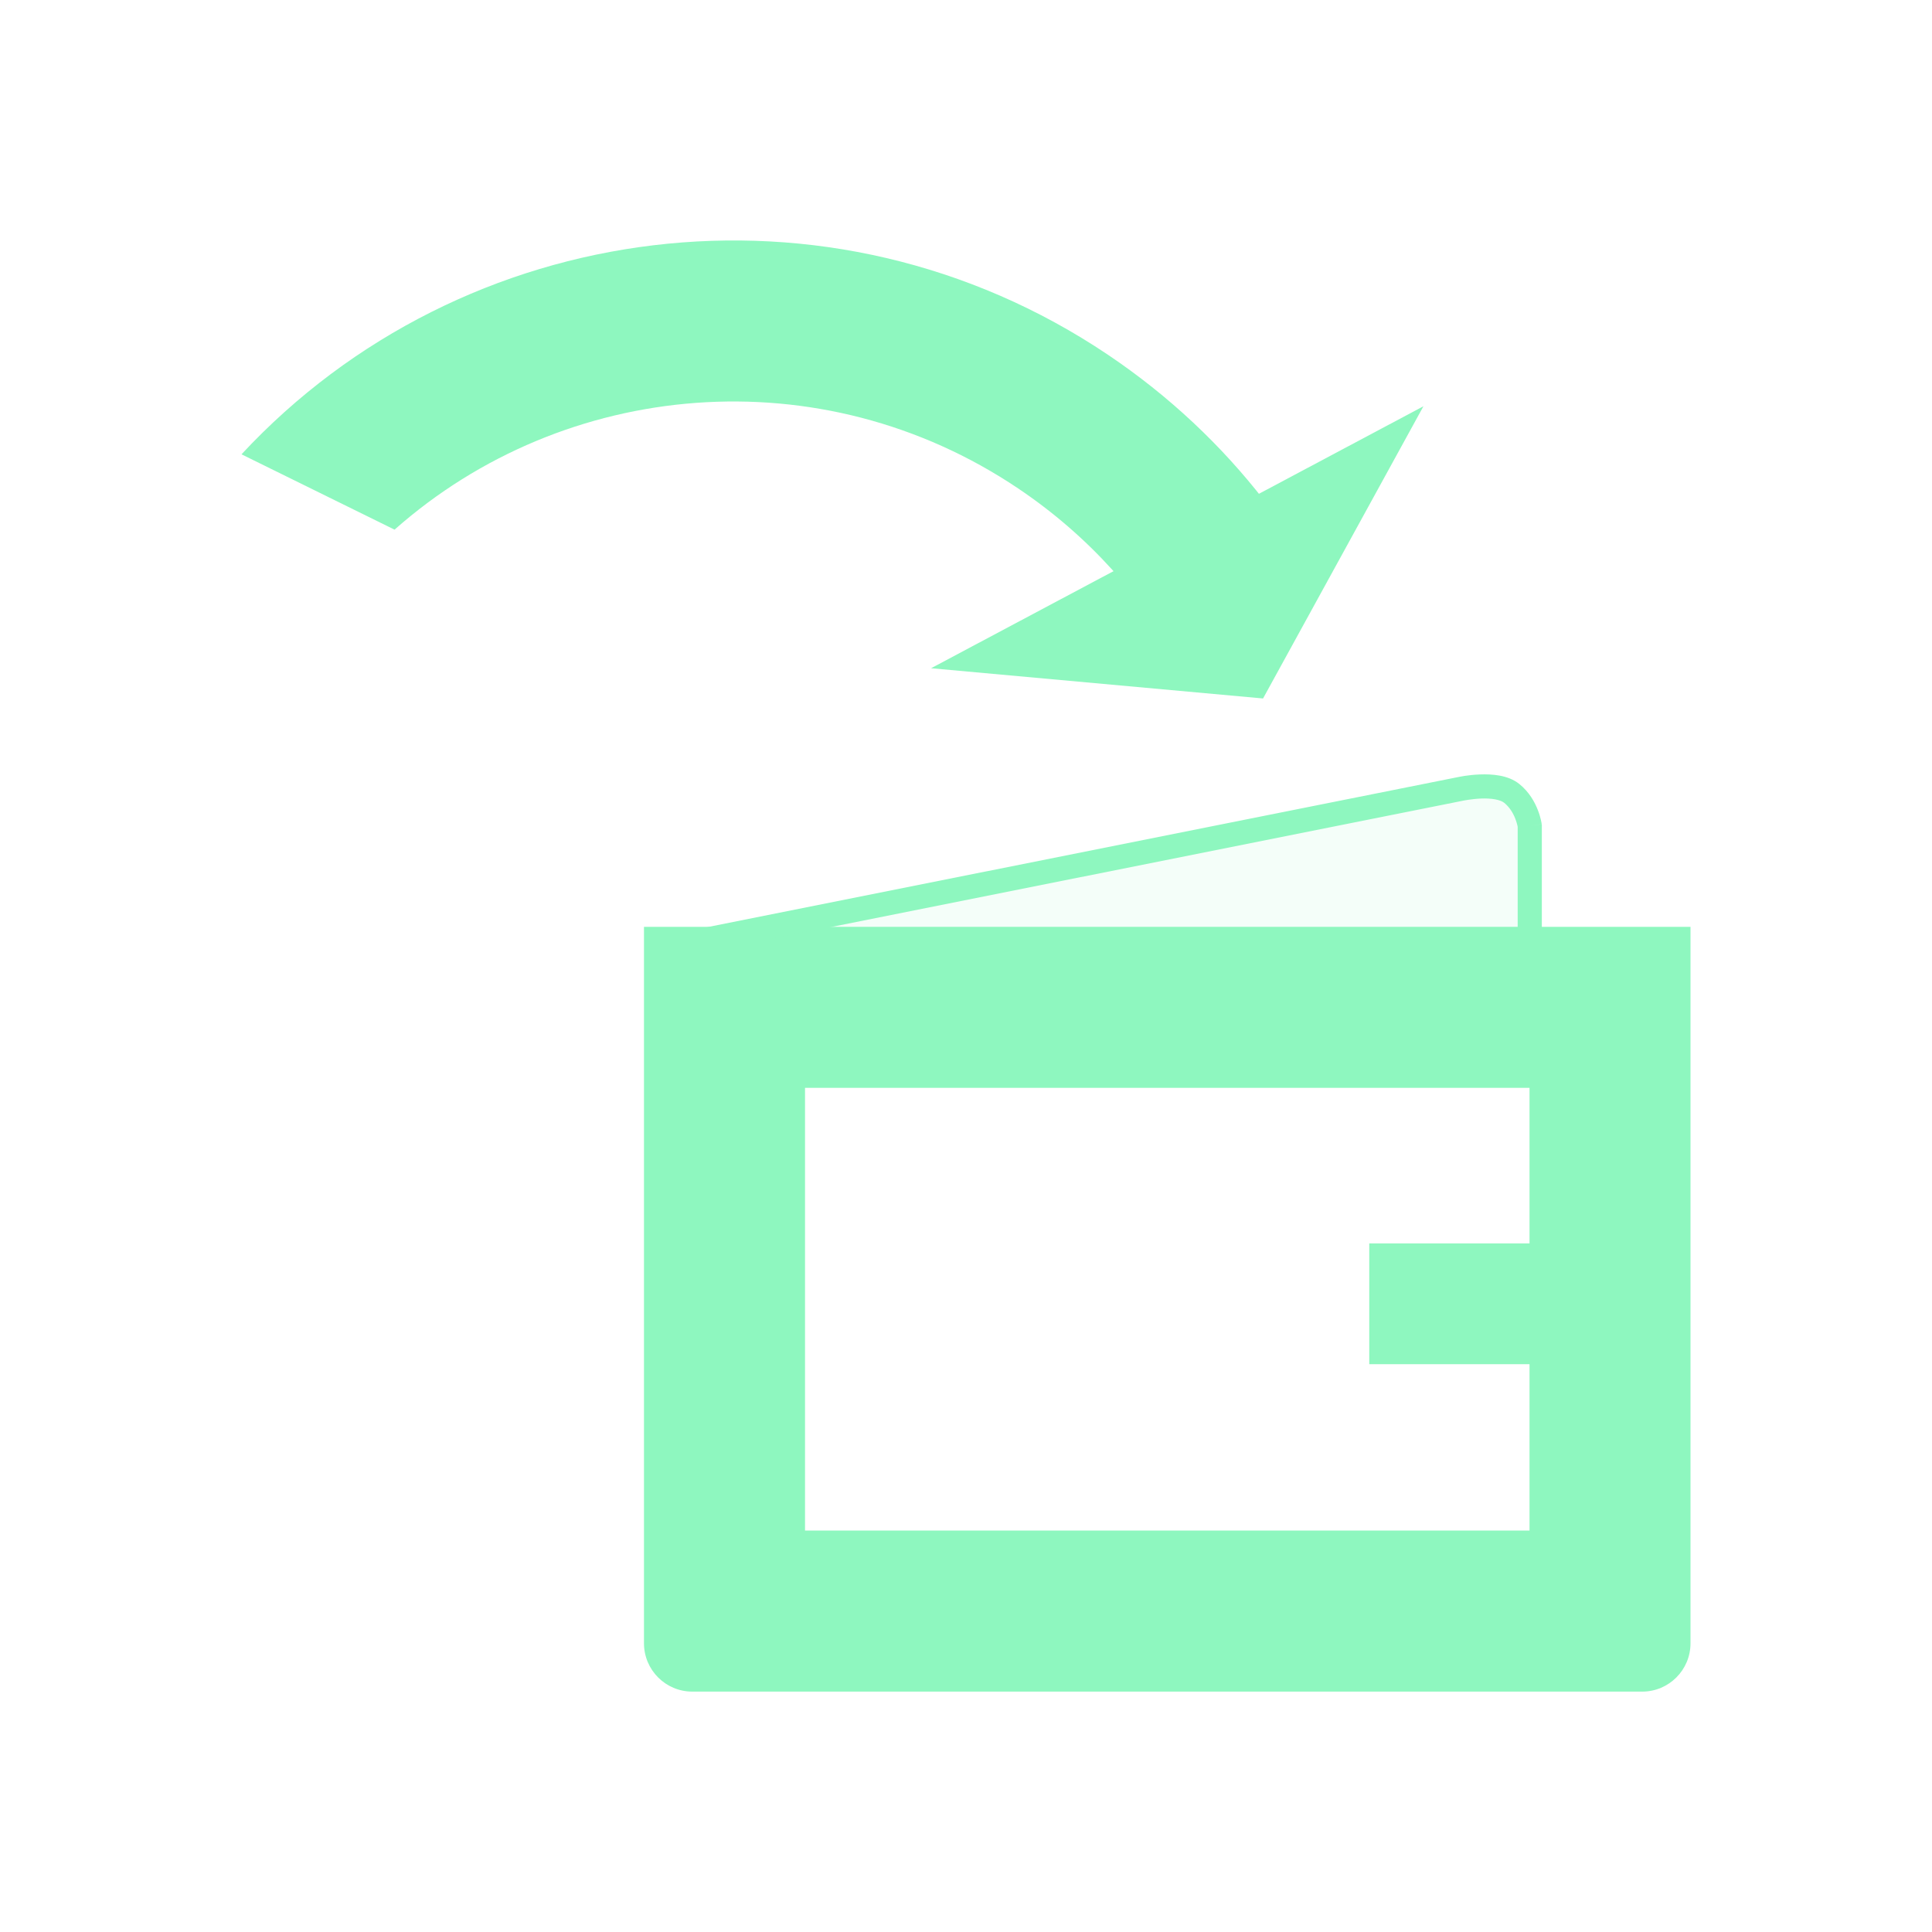
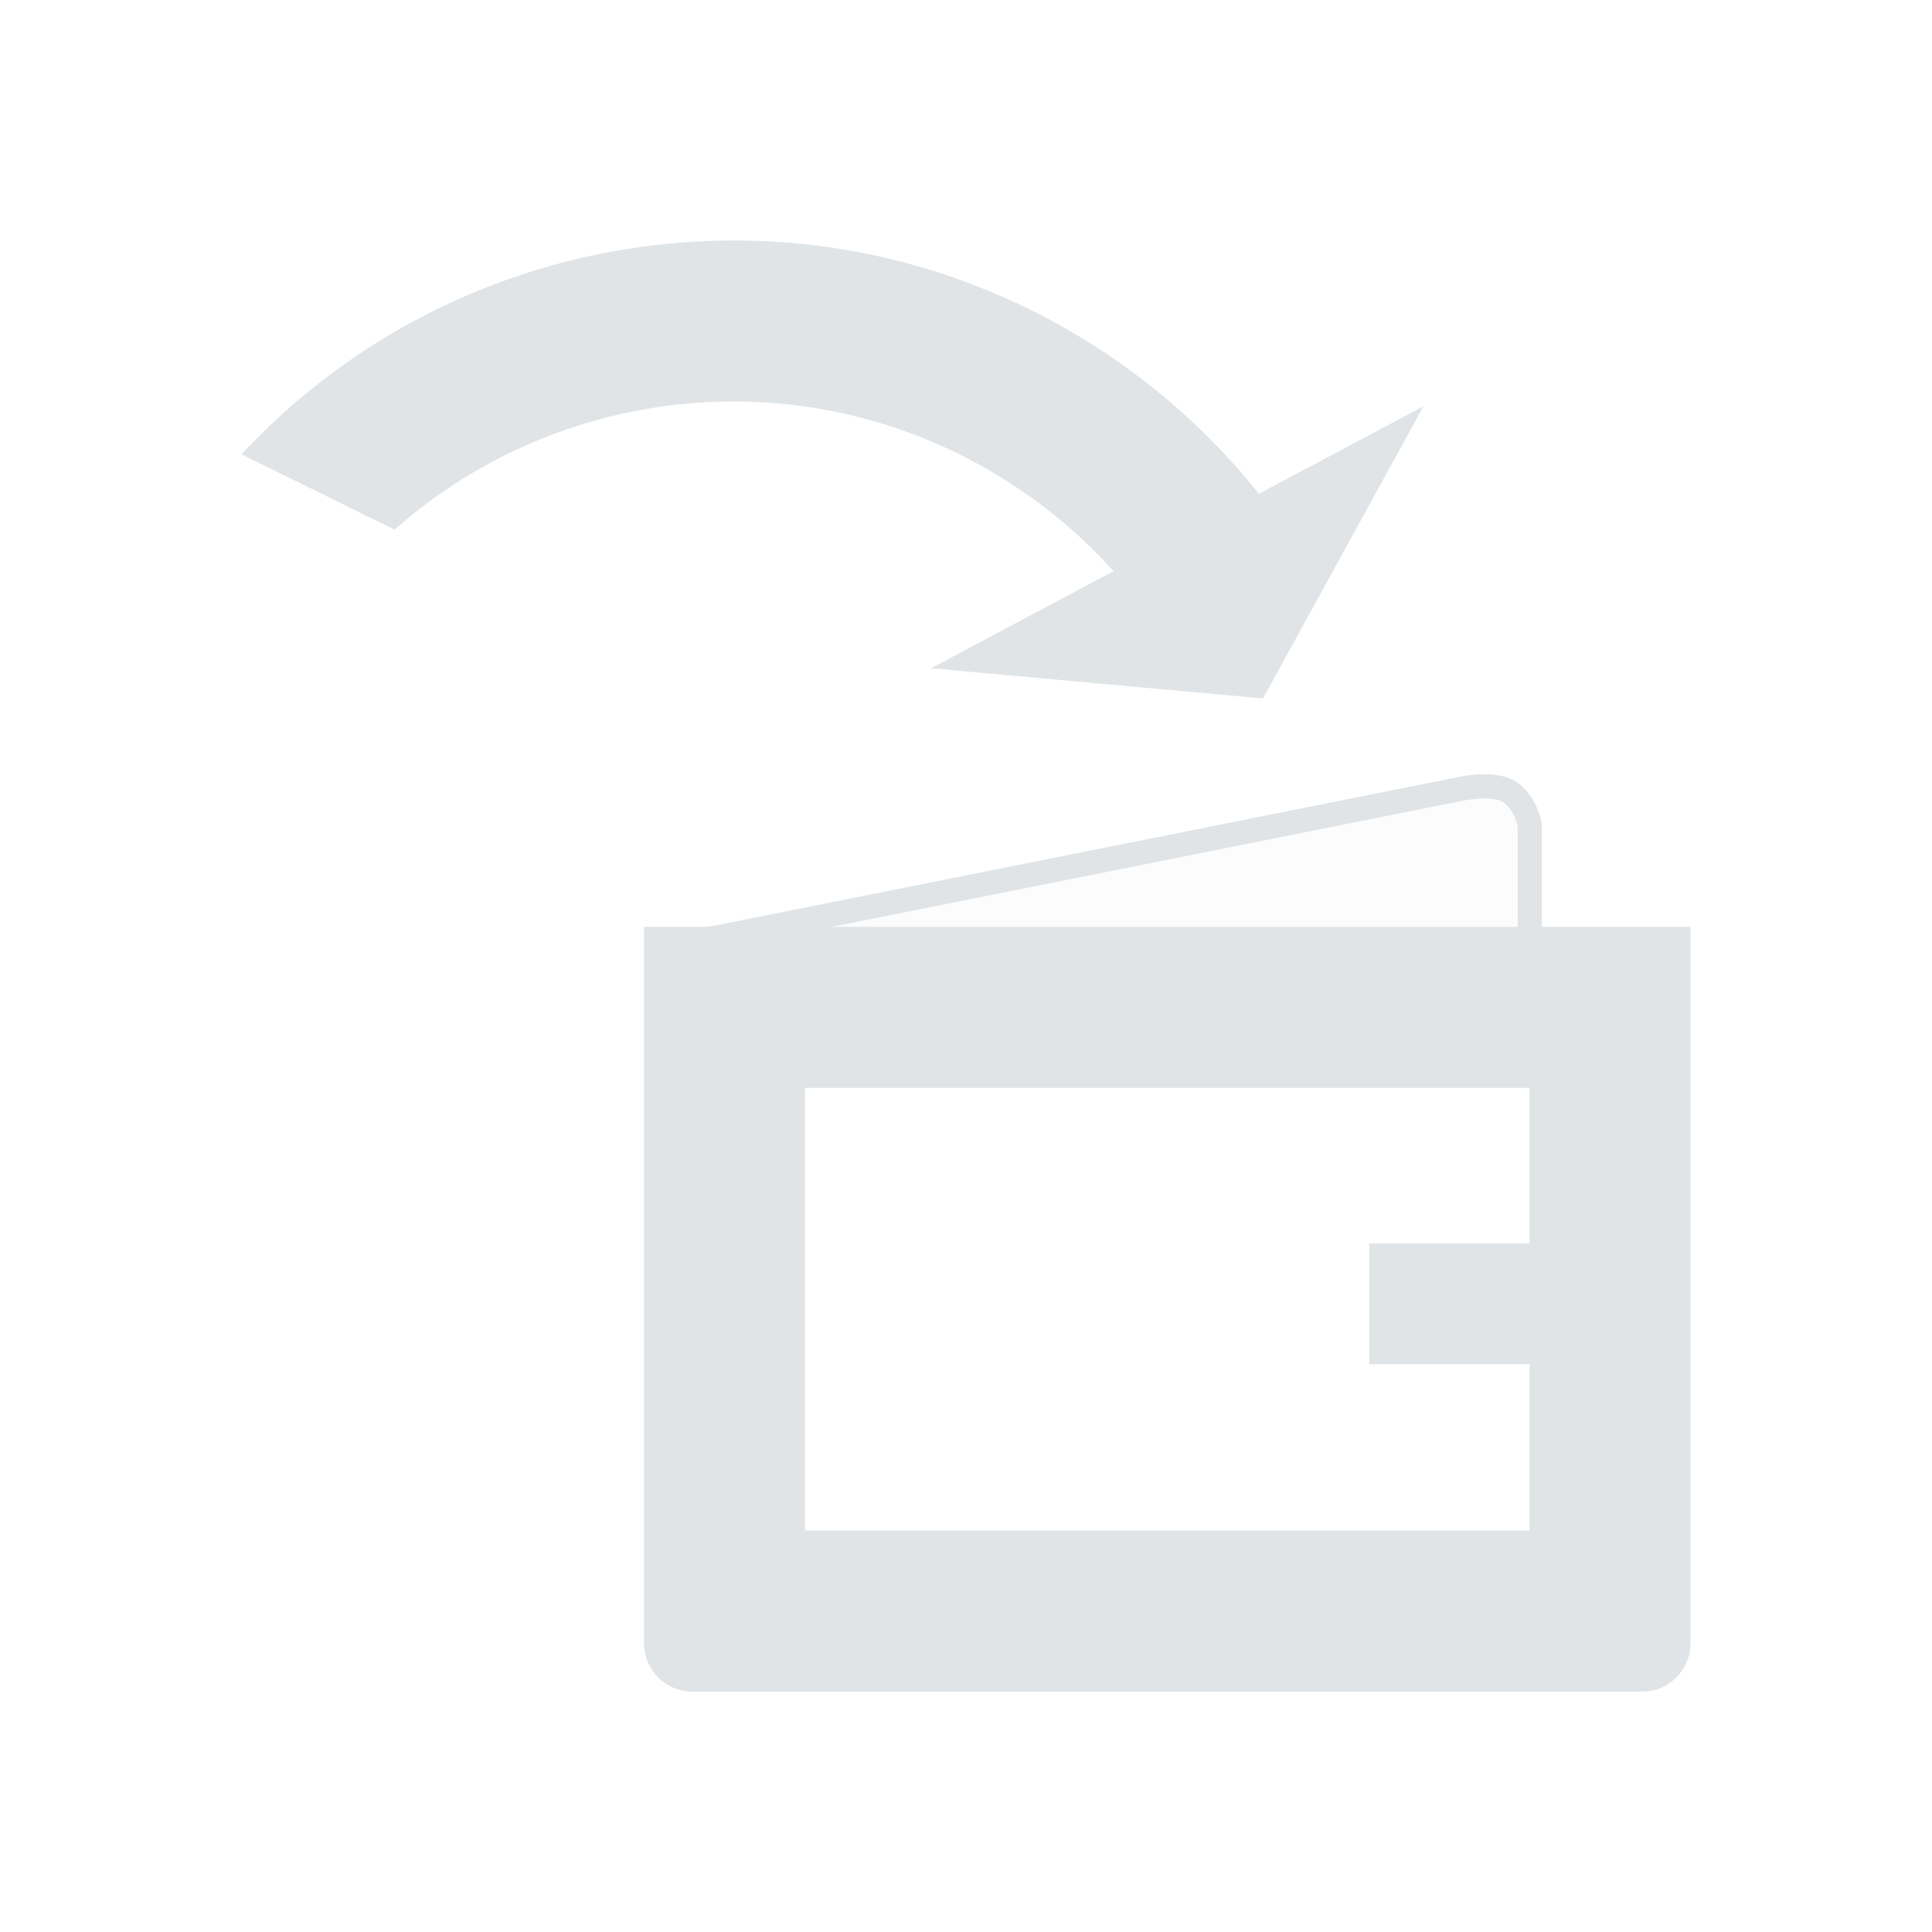
<svg xmlns="http://www.w3.org/2000/svg" width="40" height="40" viewBox="0 0 40 40" fill="none">
-   <path fill-rule="evenodd" clip-rule="evenodd" d="M35 19.189H13.333V34.023C13.333 34.575 13.781 35.023 14.333 35.023H34C34.552 35.023 35 34.575 35 34.023V19.189ZM31.667 22.523H16.667V31.689H31.667V22.523Z" fill="#8EF7BF" />
-   <rect x="28.349" y="25.744" width="3.333" height="2.5" fill="#8EF7BF" />
-   <path d="M31.672 17.096C31.672 17.096 31.619 16.687 31.302 16.428C30.985 16.169 30.24 16.333 30.24 16.333L13.468 19.685L31.672 19.685L31.672 17.096Z" fill="#8EF7BF" fill-opacity="0.1" />
-   <path d="M31.302 16.428L31.46 16.235L31.46 16.235L31.302 16.428ZM31.672 17.096L31.922 17.096L31.922 17.081L31.92 17.065L31.672 17.096ZM13.468 19.685L13.419 19.44L13.468 19.935L13.468 19.685ZM30.24 16.333L30.289 16.578L30.294 16.577L30.24 16.333ZM31.672 19.685L31.672 19.935L31.922 19.935L31.922 19.685L31.672 19.685ZM31.144 16.622C31.258 16.715 31.33 16.84 31.373 16.951C31.394 17.005 31.407 17.052 31.415 17.085C31.419 17.102 31.421 17.114 31.423 17.122C31.423 17.125 31.424 17.128 31.424 17.129C31.424 17.13 31.424 17.13 31.424 17.13C31.424 17.13 31.424 17.13 31.424 17.129C31.424 17.129 31.424 17.129 31.424 17.129C31.424 17.129 31.424 17.129 31.424 17.129C31.424 17.129 31.424 17.128 31.424 17.128C31.424 17.128 31.424 17.128 31.672 17.096C31.92 17.065 31.92 17.064 31.92 17.064C31.92 17.064 31.92 17.064 31.92 17.064C31.92 17.064 31.919 17.064 31.919 17.064C31.919 17.064 31.919 17.063 31.919 17.063C31.919 17.062 31.919 17.062 31.919 17.061C31.919 17.059 31.919 17.057 31.918 17.054C31.917 17.049 31.916 17.043 31.915 17.035C31.912 17.019 31.908 16.998 31.902 16.972C31.89 16.92 31.87 16.849 31.838 16.768C31.776 16.609 31.663 16.4 31.46 16.235L31.144 16.622ZM13.517 19.93L30.289 16.578L30.191 16.088L13.419 19.44L13.517 19.93ZM30.24 16.333C30.294 16.577 30.294 16.578 30.294 16.578C30.294 16.578 30.294 16.578 30.294 16.578C30.294 16.578 30.294 16.578 30.294 16.578C30.294 16.578 30.294 16.578 30.294 16.578C30.294 16.578 30.294 16.577 30.294 16.577C30.295 16.577 30.297 16.577 30.299 16.576C30.303 16.576 30.31 16.574 30.319 16.572C30.338 16.569 30.365 16.564 30.399 16.559C30.467 16.549 30.561 16.537 30.662 16.533C30.764 16.529 30.867 16.533 30.957 16.55C31.049 16.567 31.11 16.594 31.144 16.622L31.46 16.235C31.335 16.133 31.184 16.083 31.047 16.058C30.909 16.033 30.766 16.029 30.642 16.034C30.518 16.038 30.405 16.052 30.324 16.064C30.283 16.071 30.25 16.077 30.226 16.081C30.214 16.083 30.205 16.085 30.198 16.087C30.195 16.087 30.192 16.088 30.19 16.088C30.189 16.089 30.188 16.089 30.188 16.089C30.187 16.089 30.187 16.089 30.187 16.089C30.186 16.089 30.186 16.089 30.186 16.089C30.186 16.089 30.186 16.089 30.186 16.089C30.186 16.089 30.186 16.089 30.24 16.333ZM31.422 17.096L31.422 19.685L31.922 19.685L31.922 17.096L31.422 17.096ZM31.672 19.435L13.468 19.435L13.468 19.935L31.672 19.935L31.672 19.435Z" fill="#8EF7BF" />
-   <path d="M24.471 13.832C23.683 12.382 22.544 11.096 21.079 10.112C16.995 7.367 11.688 7.849 8.169 10.966L5 9.406C9.577 4.482 17.182 3.476 22.939 7.345C24.207 8.198 25.29 9.222 26.178 10.367L24.471 13.832Z" fill="#8EF7BF" />
-   <path d="M26.15 14.461L19.277 13.835L29.471 8.411L26.15 14.461Z" fill="#8EF7BF" />
+   <path fill-rule="evenodd" clip-rule="evenodd" d="M35 19.189H13.334V34.023C13.334 34.575 13.781 35.023 14.334 35.023H34C34.552 35.023 35 34.575 35 34.023V19.189ZM31.667 22.523H16.667V31.689H31.667V22.523Z" fill="#E0E4E6" />
+   <path d="M31.682 25.744H28.349V28.244H31.682V25.744Z" fill="#E0E4E6" />
+   <path d="M31.672 17.096C31.672 17.096 31.619 16.687 31.302 16.428C30.985 16.169 30.24 16.333 30.24 16.333L13.468 19.685H31.672V17.096Z" fill="#E0E4E6" fill-opacity="0.1" />
+   <path d="M31.672 17.096H31.922V17.08L31.92 17.064L31.672 17.096ZM13.468 19.685L13.419 19.439L13.468 19.935V19.685ZM30.24 16.333L30.289 16.578L30.294 16.577L30.24 16.333ZM31.672 19.685V19.935H31.922V19.685H31.672ZM31.144 16.622C31.258 16.715 31.33 16.84 31.373 16.951C31.394 17.005 31.407 17.052 31.415 17.085C31.419 17.101 31.421 17.114 31.423 17.122C31.423 17.125 31.424 17.128 31.424 17.129C31.424 17.129 31.424 17.13 31.424 17.129C31.424 17.129 31.424 17.128 31.672 17.096C31.92 17.064 31.92 17.064 31.92 17.064C31.92 17.064 31.92 17.064 31.92 17.064C31.92 17.064 31.919 17.063 31.919 17.063C31.919 17.062 31.919 17.061 31.919 17.061C31.919 17.059 31.919 17.057 31.918 17.054C31.918 17.049 31.916 17.043 31.915 17.035C31.912 17.019 31.908 16.998 31.902 16.971C31.89 16.92 31.87 16.849 31.839 16.768C31.776 16.609 31.663 16.4 31.46 16.234L31.144 16.622ZM13.517 19.93L30.289 16.578L30.191 16.088L13.419 19.439L13.517 19.93ZM30.24 16.333C30.294 16.577 30.294 16.577 30.294 16.577C30.294 16.577 30.294 16.577 30.294 16.577C30.295 16.577 30.297 16.577 30.299 16.576C30.303 16.575 30.31 16.574 30.319 16.572C30.338 16.569 30.365 16.564 30.399 16.559C30.467 16.548 30.561 16.537 30.662 16.533C30.764 16.529 30.867 16.533 30.957 16.55C31.05 16.567 31.11 16.594 31.144 16.622L31.46 16.234C31.336 16.133 31.184 16.083 31.047 16.058C30.909 16.032 30.766 16.029 30.642 16.034C30.518 16.038 30.405 16.052 30.324 16.064C30.283 16.07 30.25 16.076 30.226 16.081C30.214 16.083 30.205 16.085 30.198 16.087C30.195 16.087 30.192 16.088 30.19 16.088C30.189 16.088 30.188 16.089 30.188 16.089C30.188 16.089 30.187 16.089 30.188 16.089C30.188 16.089 30.186 16.089 30.186 16.089C30.186 16.089 30.186 16.089 30.24 16.333ZM31.422 17.096V19.685H31.922V17.096H31.422ZM31.672 19.435H13.468V19.935H31.672V19.435Z" fill="#E0E4E6" />
+   <path d="M24.471 13.832C23.683 12.382 22.544 11.096 21.079 10.112C16.995 7.367 11.688 7.849 8.169 10.966L5 9.406C9.577 4.482 17.182 3.476 22.939 7.345C24.207 8.198 25.29 9.222 26.178 10.367L24.471 13.832Z" fill="#E0E4E6" />
+   <path d="M26.15 14.461L19.277 13.835L29.471 8.411L26.15 14.461Z" fill="#E0E4E6" />
</svg>
